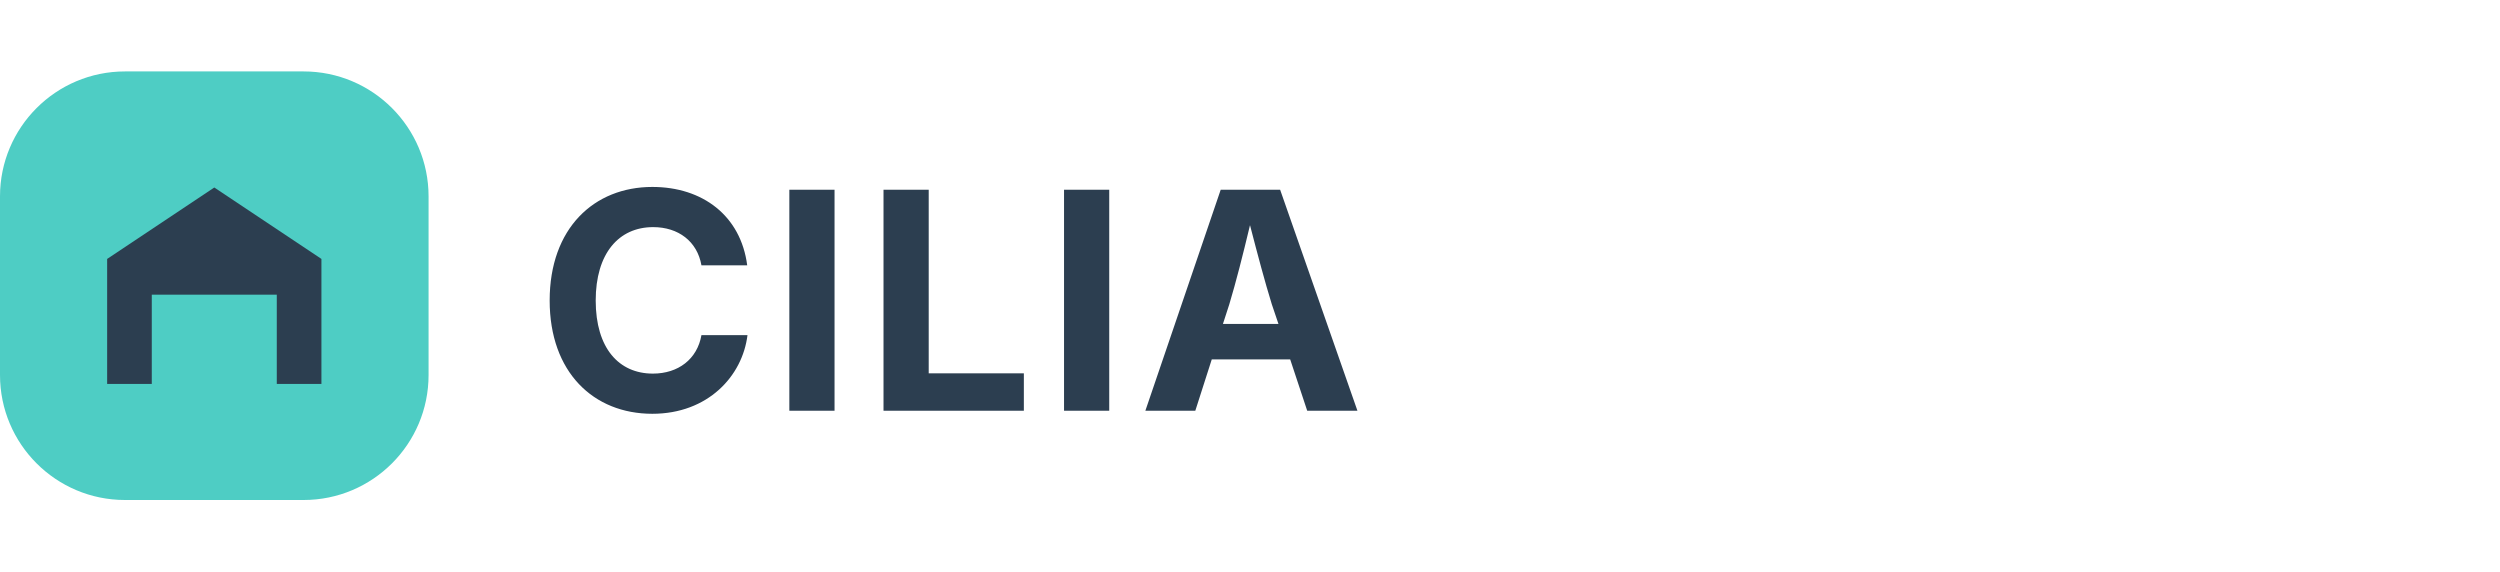
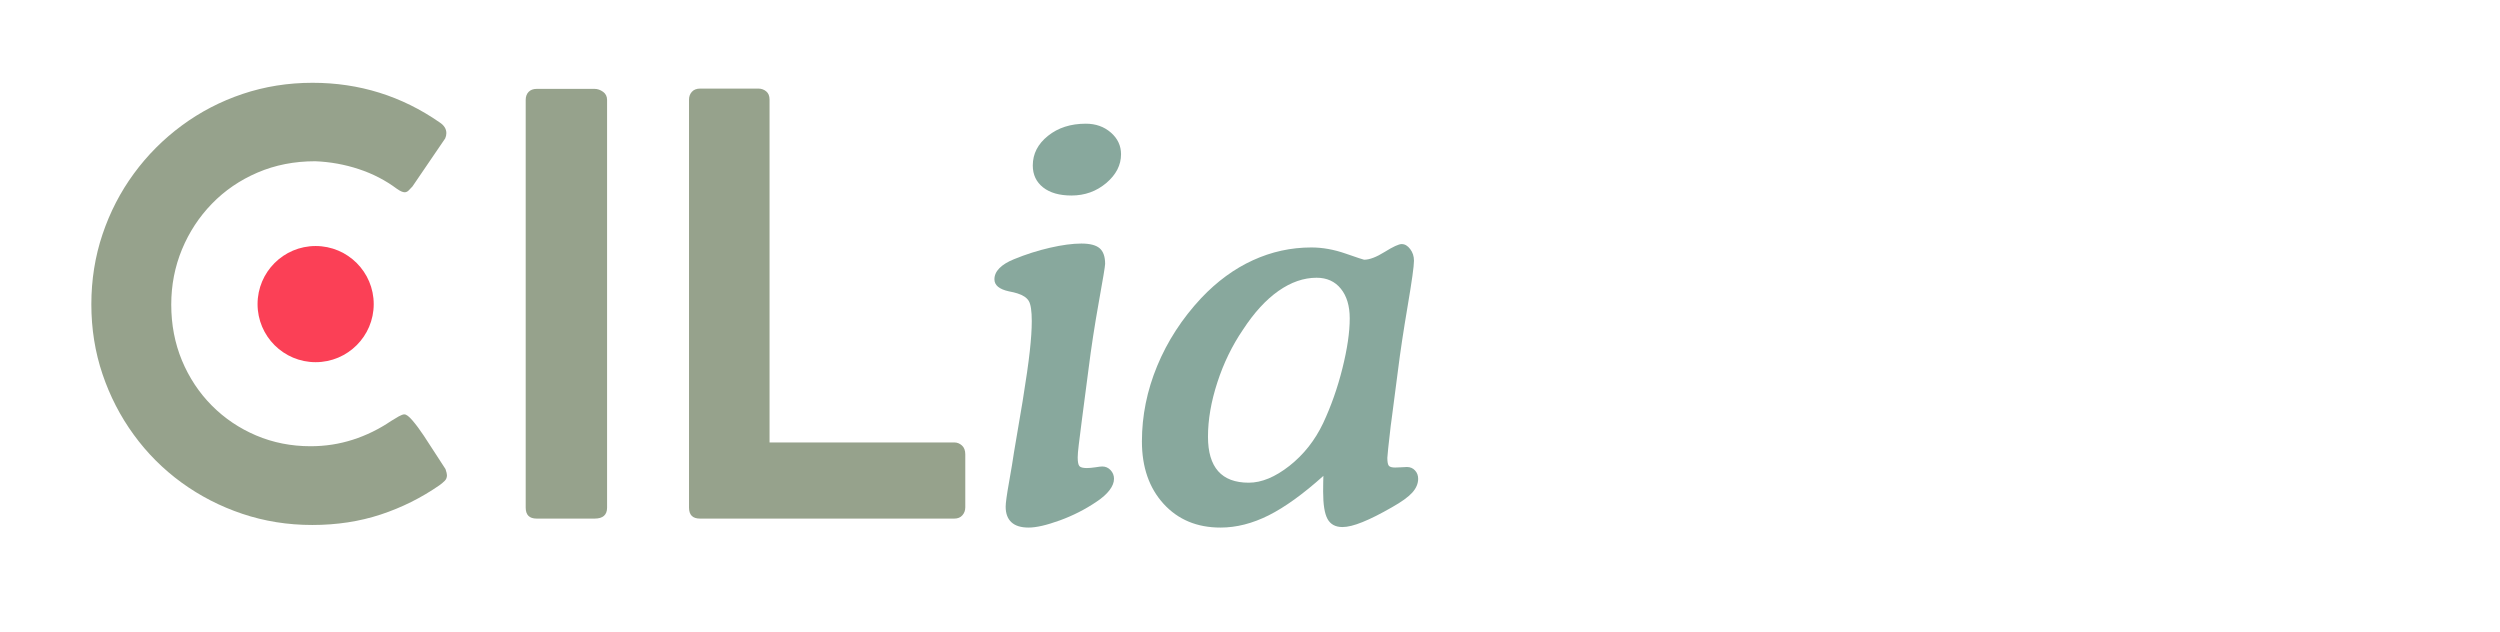
- <svg xmlns="http://www.w3.org/2000/svg" width="140" height="32" viewBox="0 0 140 32">
-   <rect x="0" y="4" width="24" height="24" rx="7" fill="#4ECDC4" />
-   <path d="M12 10.5L18 14.5V21.5H15.5V16.5H8.5V21.5H6V14.5L12 10.5Z" fill="#2C3E50" />
-   <text x="30" y="23" font-family="Inter, system-ui, sans-serif" font-size="17" font-weight="700" letter-spacing="0.5" fill="#2C3E50">CILIA</text>
+ <svg xmlns="http://www.w3.org/2000/svg" width="396" zoomAndPan="magnify" viewBox="0 0 297 75" height="100" preserveAspectRatio="xMidYMid meet" version="1.0">
+   <defs>
+     <clipPath id="b291d59d2b">
+       <path d="M 10.82 9.762 L 53.141 9.762 L 53.141 62.457 L 10.82 62.457 Z M 10.82 9.762 " clip-rule="nonzero" />
+     </clipPath>
+     <clipPath id="33f0382ddc">
+       <path d="M 30.598 29.227 L 44.398 29.227 L 44.398 43.027 L 30.598 43.027 Z M 30.598 29.227 " clip-rule="nonzero" />
+     </clipPath>
+     <clipPath id="ba6b45fa4b">
+       <path d="M 37.496 29.227 C 33.688 29.227 30.598 32.316 30.598 36.129 C 30.598 39.938 33.688 43.027 37.496 43.027 C 41.309 43.027 44.398 39.938 44.398 36.129 C 44.398 32.316 41.309 29.227 37.496 29.227 Z M 37.496 29.227 " clip-rule="nonzero" />
+     </clipPath>
+     <clipPath id="f0256be6a4">
+       <path d="M 37.496 29.227 C 33.688 29.227 30.598 32.316 30.598 36.129 C 30.598 39.938 33.688 43.027 37.496 43.027 C 41.309 43.027 44.398 39.938 44.398 36.129 C 44.398 32.316 41.309 29.227 37.496 29.227 Z M 37.496 29.227 " clip-rule="nonzero" />
+     </clipPath>
+   </defs>
+   <g clip-path="url(#b291d59d2b)">
+     <path fill="#96a28c" d="M 52.238 14.547 C 52.766 14.895 53.027 15.316 53.027 15.82 C 53.027 16.027 52.98 16.234 52.891 16.441 L 49 22.152 C 48.816 22.359 48.656 22.527 48.52 22.652 C 48.383 22.777 48.234 22.84 48.074 22.84 C 47.844 22.84 47.535 22.703 47.145 22.426 C 45.793 21.418 44.285 20.637 42.621 20.09 C 40.957 19.539 39.23 19.227 37.445 19.156 C 34.965 19.156 32.684 19.605 30.598 20.5 C 28.512 21.395 26.703 22.629 25.18 24.199 C 23.652 25.77 22.469 27.582 21.617 29.633 C 20.77 31.688 20.344 33.871 20.344 36.188 C 20.344 38.574 20.77 40.785 21.617 42.828 C 22.469 44.867 23.648 46.652 25.16 48.176 C 26.676 49.703 28.438 50.887 30.441 51.738 C 32.449 52.586 34.598 53.012 36.895 53.012 C 38.637 53.012 40.309 52.754 41.914 52.238 C 43.52 51.723 45.035 50.98 46.457 50.016 C 46.777 49.812 47.082 49.629 47.367 49.469 C 47.656 49.309 47.879 49.227 48.039 49.227 C 48.27 49.227 48.59 49.469 49 49.949 C 49.414 50.43 49.863 51.031 50.344 51.754 C 50.824 52.477 51.297 53.199 51.754 53.922 C 52.215 54.645 52.605 55.246 52.926 55.727 C 53.039 56.07 53.098 56.312 53.098 56.449 C 53.098 56.727 53.012 56.949 52.836 57.121 C 52.668 57.293 52.453 57.469 52.203 57.652 C 50.047 59.145 47.719 60.305 45.219 61.129 C 42.719 61.953 40.012 62.367 37.098 62.367 C 34.188 62.367 31.418 61.926 28.793 61.043 C 26.164 60.16 23.758 58.922 21.566 57.328 C 19.379 55.734 17.484 53.84 15.891 51.648 C 14.297 49.461 13.059 47.059 12.176 44.445 C 11.293 41.828 10.852 39.066 10.852 36.152 C 10.852 33.242 11.293 30.473 12.176 27.844 C 13.059 25.219 14.301 22.809 15.906 20.621 C 17.512 18.43 19.41 16.527 21.602 14.91 C 23.793 13.293 26.199 12.043 28.824 11.16 C 31.453 10.277 34.223 9.836 37.133 9.836 C 42.684 9.836 47.719 11.406 52.238 14.547 Z M 37.613 29.516 C 38.855 29.516 39.973 29.812 40.969 30.41 C 41.969 31.004 42.766 31.809 43.359 32.816 C 43.957 33.824 44.254 34.949 44.254 36.188 C 44.254 37.426 43.957 38.539 43.359 39.523 C 42.766 40.512 41.969 41.293 40.969 41.863 C 39.973 42.438 38.855 42.723 37.613 42.723 C 36.398 42.723 35.285 42.426 34.277 41.828 C 33.27 41.234 32.465 40.441 31.871 39.457 C 31.273 38.469 30.977 37.379 30.977 36.188 C 30.977 34.949 31.273 33.824 31.871 32.816 C 32.465 31.809 33.27 31.004 34.277 30.41 C 35.285 29.812 36.398 29.516 37.613 29.516 Z M 37.613 29.516 " fill-opacity="1" fill-rule="nonzero" />
+   </g>
+   <path fill="#96a28c" d="M 62.453 60.305 L 62.453 11.867 C 62.453 11.477 62.566 11.16 62.797 10.918 C 63.027 10.68 63.348 10.559 63.758 10.559 L 70.641 10.559 C 70.984 10.559 71.316 10.672 71.637 10.902 C 71.961 11.133 72.121 11.453 72.121 11.867 L 72.121 60.305 C 72.121 61.176 71.625 61.609 70.641 61.609 L 63.758 61.609 C 62.887 61.609 62.453 61.176 62.453 60.305 Z M 62.453 60.305 " fill-opacity="1" fill-rule="nonzero" />
+   <path fill="#96a28c" d="M 81.855 60.305 L 81.855 11.828 C 81.855 11.461 81.973 11.152 82.199 10.902 C 82.43 10.648 82.762 10.523 83.199 10.523 L 90.078 10.523 C 90.445 10.523 90.758 10.633 91.023 10.852 C 91.289 11.07 91.422 11.395 91.422 11.828 L 91.422 52.562 L 113.367 52.562 C 113.711 52.562 114.016 52.684 114.281 52.926 C 114.543 53.164 114.676 53.516 114.676 53.973 L 114.676 60.27 C 114.676 60.637 114.562 60.953 114.332 61.215 C 114.102 61.48 113.781 61.609 113.367 61.609 L 83.16 61.609 C 82.289 61.609 81.855 61.176 81.855 60.305 Z M 81.855 60.305 " fill-opacity="1" fill-rule="nonzero" />
+   <g clip-path="url(#33f0382ddc)">
+     <g clip-path="url(#ba6b45fa4b)">
+       <g clip-path="url(#f0256be6a4)">
+         <path fill="#fb4056" d="M 30.598 29.227 L 44.398 29.227 L 44.398 43.027 L 30.598 43.027 Z M 30.598 29.227 " fill-opacity="1" fill-rule="nonzero" />
+       </g>
+     </g>
+   </g>
+   <path fill="#88a89d" d="M 128.527 49.898 C 128.363 51.18 128.238 52.164 128.156 52.848 C 128.074 53.527 128.031 54.023 128.031 54.336 C 128.031 54.871 128.098 55.219 128.234 55.375 C 128.367 55.527 128.664 55.605 129.117 55.605 C 129.387 55.605 129.723 55.574 130.125 55.516 C 130.527 55.449 130.801 55.418 130.945 55.418 C 131.34 55.418 131.672 55.566 131.941 55.855 C 132.207 56.145 132.344 56.484 132.344 56.879 C 132.344 57.312 132.168 57.762 131.816 58.227 C 131.465 58.691 130.949 59.152 130.266 59.605 C 128.922 60.516 127.469 61.254 125.906 61.824 C 124.344 62.391 123.109 62.676 122.199 62.676 C 121.289 62.676 120.609 62.465 120.152 62.039 C 119.699 61.617 119.473 61.004 119.473 60.195 C 119.473 59.762 119.605 58.789 119.875 57.281 C 120.145 55.773 120.34 54.582 120.465 53.715 L 121.488 47.668 C 121.902 45.102 122.188 43.117 122.34 41.711 C 122.496 40.305 122.574 39.117 122.574 38.145 C 122.574 36.945 122.453 36.148 122.219 35.758 C 121.98 35.363 121.531 35.062 120.867 34.855 C 120.617 34.773 120.277 34.691 119.844 34.609 C 118.707 34.359 118.137 33.887 118.137 33.18 C 118.137 32.707 118.332 32.266 118.727 31.863 C 119.117 31.461 119.699 31.102 120.465 30.793 C 121.871 30.215 123.297 29.762 124.742 29.43 C 126.191 29.098 127.434 28.934 128.465 28.934 C 129.48 28.934 130.203 29.121 130.637 29.492 C 131.07 29.863 131.289 30.484 131.289 31.352 C 131.289 31.602 131.039 33.105 130.543 35.863 C 130.047 38.625 129.633 41.316 129.305 43.945 Z M 122.695 19.66 C 122.695 18.273 123.297 17.102 124.496 16.141 C 125.695 15.176 127.195 14.695 128.992 14.695 C 130.172 14.695 131.164 15.047 131.973 15.75 C 132.777 16.453 133.18 17.312 133.18 18.324 C 133.18 19.609 132.598 20.746 131.43 21.738 C 130.262 22.73 128.879 23.227 127.289 23.227 C 125.859 23.227 124.738 22.906 123.922 22.266 C 123.105 21.621 122.695 20.754 122.695 19.66 Z M 122.695 19.66 " fill-opacity="1" fill-rule="nonzero" />
+   <path fill="#88a89d" d="M 148.348 57.344 C 149.875 57.344 151.488 56.676 153.184 55.344 C 154.879 54.008 156.215 52.32 157.188 50.273 C 158.137 48.246 158.902 46.074 159.48 43.758 C 160.059 41.441 160.348 39.469 160.348 37.832 C 160.348 36.344 159.996 35.168 159.293 34.301 C 158.59 33.43 157.629 32.996 156.41 32.996 C 154.879 32.996 153.371 33.52 151.883 34.562 C 150.395 35.605 148.988 37.141 147.664 39.168 C 146.383 41.051 145.367 43.133 144.625 45.418 C 143.879 47.703 143.508 49.859 143.508 51.883 C 143.508 53.703 143.91 55.066 144.719 55.98 C 145.523 56.887 146.734 57.344 148.348 57.344 Z M 165.312 49.898 L 165.219 50.582 C 164.949 52.898 164.816 54.168 164.816 54.395 C 164.816 54.891 164.879 55.207 165.004 55.344 C 165.125 55.477 165.375 55.543 165.746 55.543 C 165.891 55.543 166.117 55.535 166.43 55.516 C 166.738 55.492 166.977 55.48 167.141 55.48 C 167.535 55.48 167.855 55.617 168.102 55.887 C 168.352 56.152 168.477 56.484 168.477 56.879 C 168.477 57.457 168.242 58.004 167.777 58.523 C 167.312 59.039 166.512 59.617 165.375 60.258 C 164.008 61.043 162.84 61.633 161.867 62.023 C 160.898 62.418 160.102 62.613 159.48 62.613 C 158.652 62.613 158.062 62.293 157.711 61.656 C 157.359 61.016 157.188 59.926 157.188 58.395 C 157.188 57.922 157.191 57.543 157.199 57.266 C 157.211 56.988 157.219 56.742 157.219 56.535 C 154.82 58.688 152.652 60.25 150.719 61.223 C 148.785 62.191 146.879 62.676 144.996 62.676 C 142.203 62.676 139.949 61.734 138.234 59.855 C 136.52 57.973 135.66 55.504 135.66 52.441 C 135.66 49.383 136.266 46.391 137.477 43.465 C 138.688 40.539 140.426 37.855 142.703 35.414 C 144.582 33.43 146.629 31.93 148.844 30.918 C 151.055 29.906 153.371 29.398 155.789 29.398 C 157.113 29.398 158.473 29.641 159.867 30.129 C 161.266 30.613 161.992 30.855 162.055 30.855 C 162.695 30.855 163.512 30.547 164.504 29.926 C 165.5 29.305 166.172 28.996 166.52 28.996 C 166.895 28.996 167.23 29.191 167.527 29.586 C 167.828 29.977 167.98 30.441 167.98 30.98 C 167.98 31.621 167.73 33.402 167.234 36.328 C 166.738 39.254 166.355 41.793 166.086 43.945 Z M 165.312 49.898 " fill-opacity="1" fill-rule="nonzero" />
</svg>
